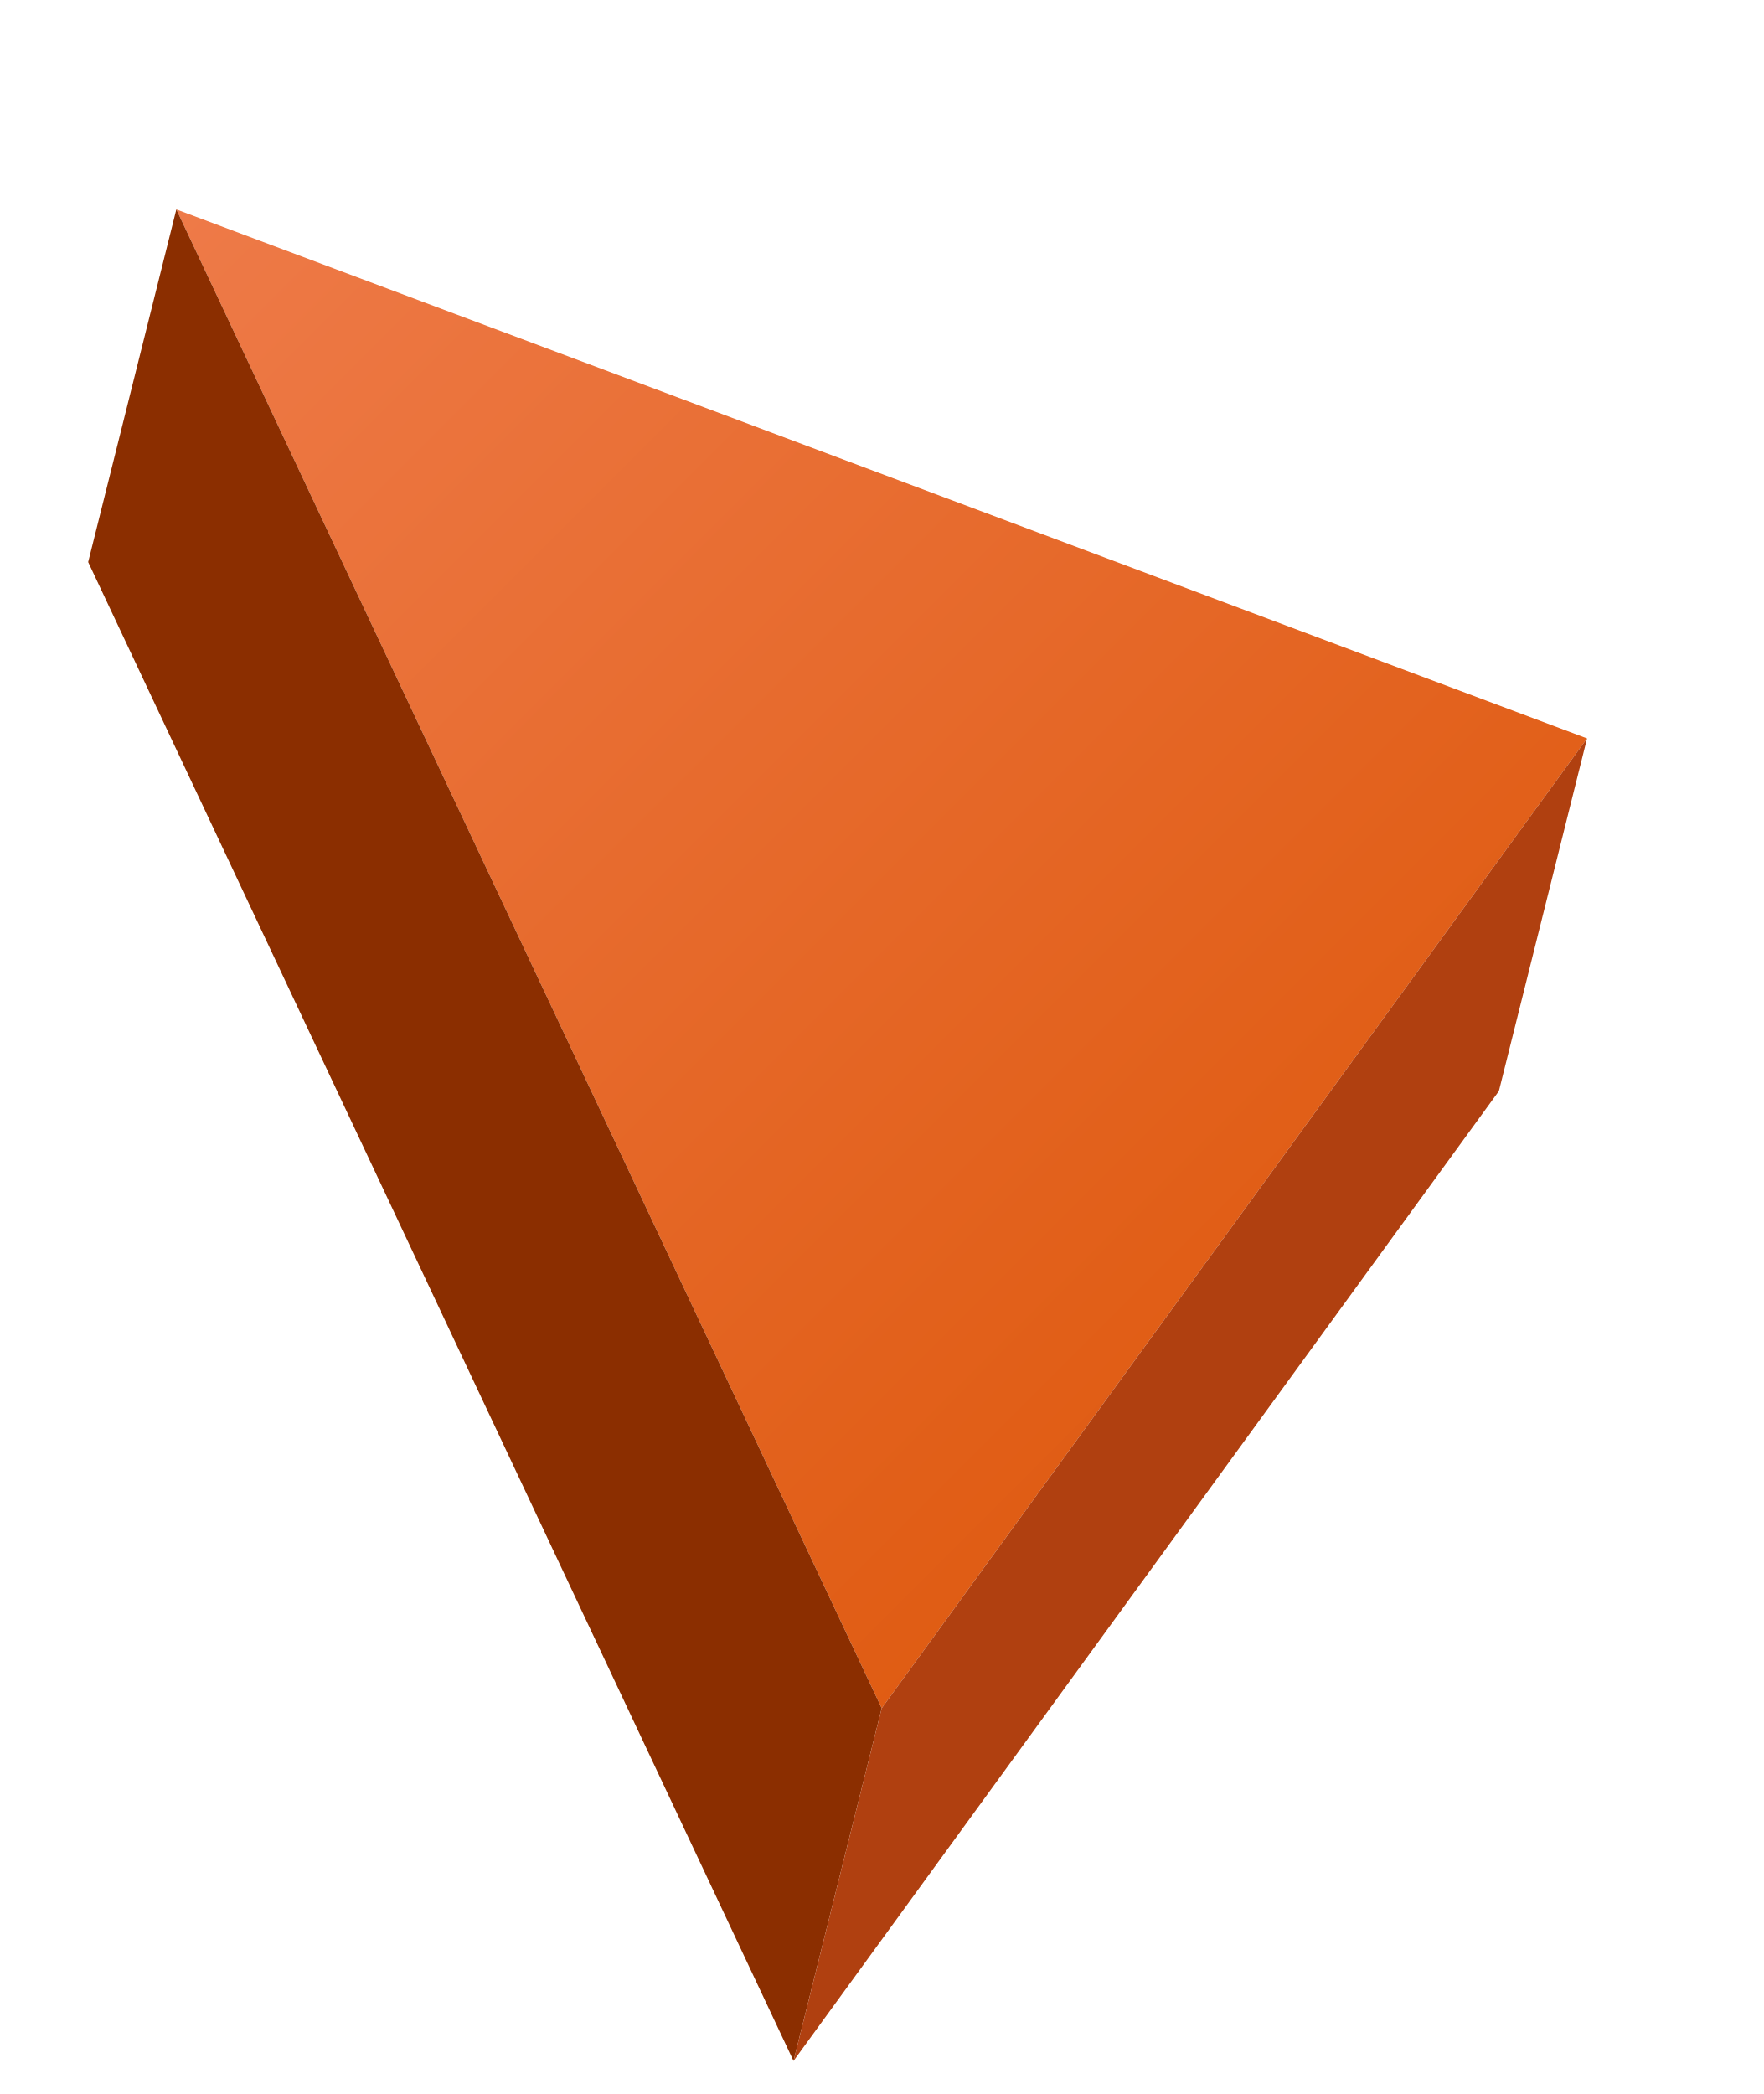
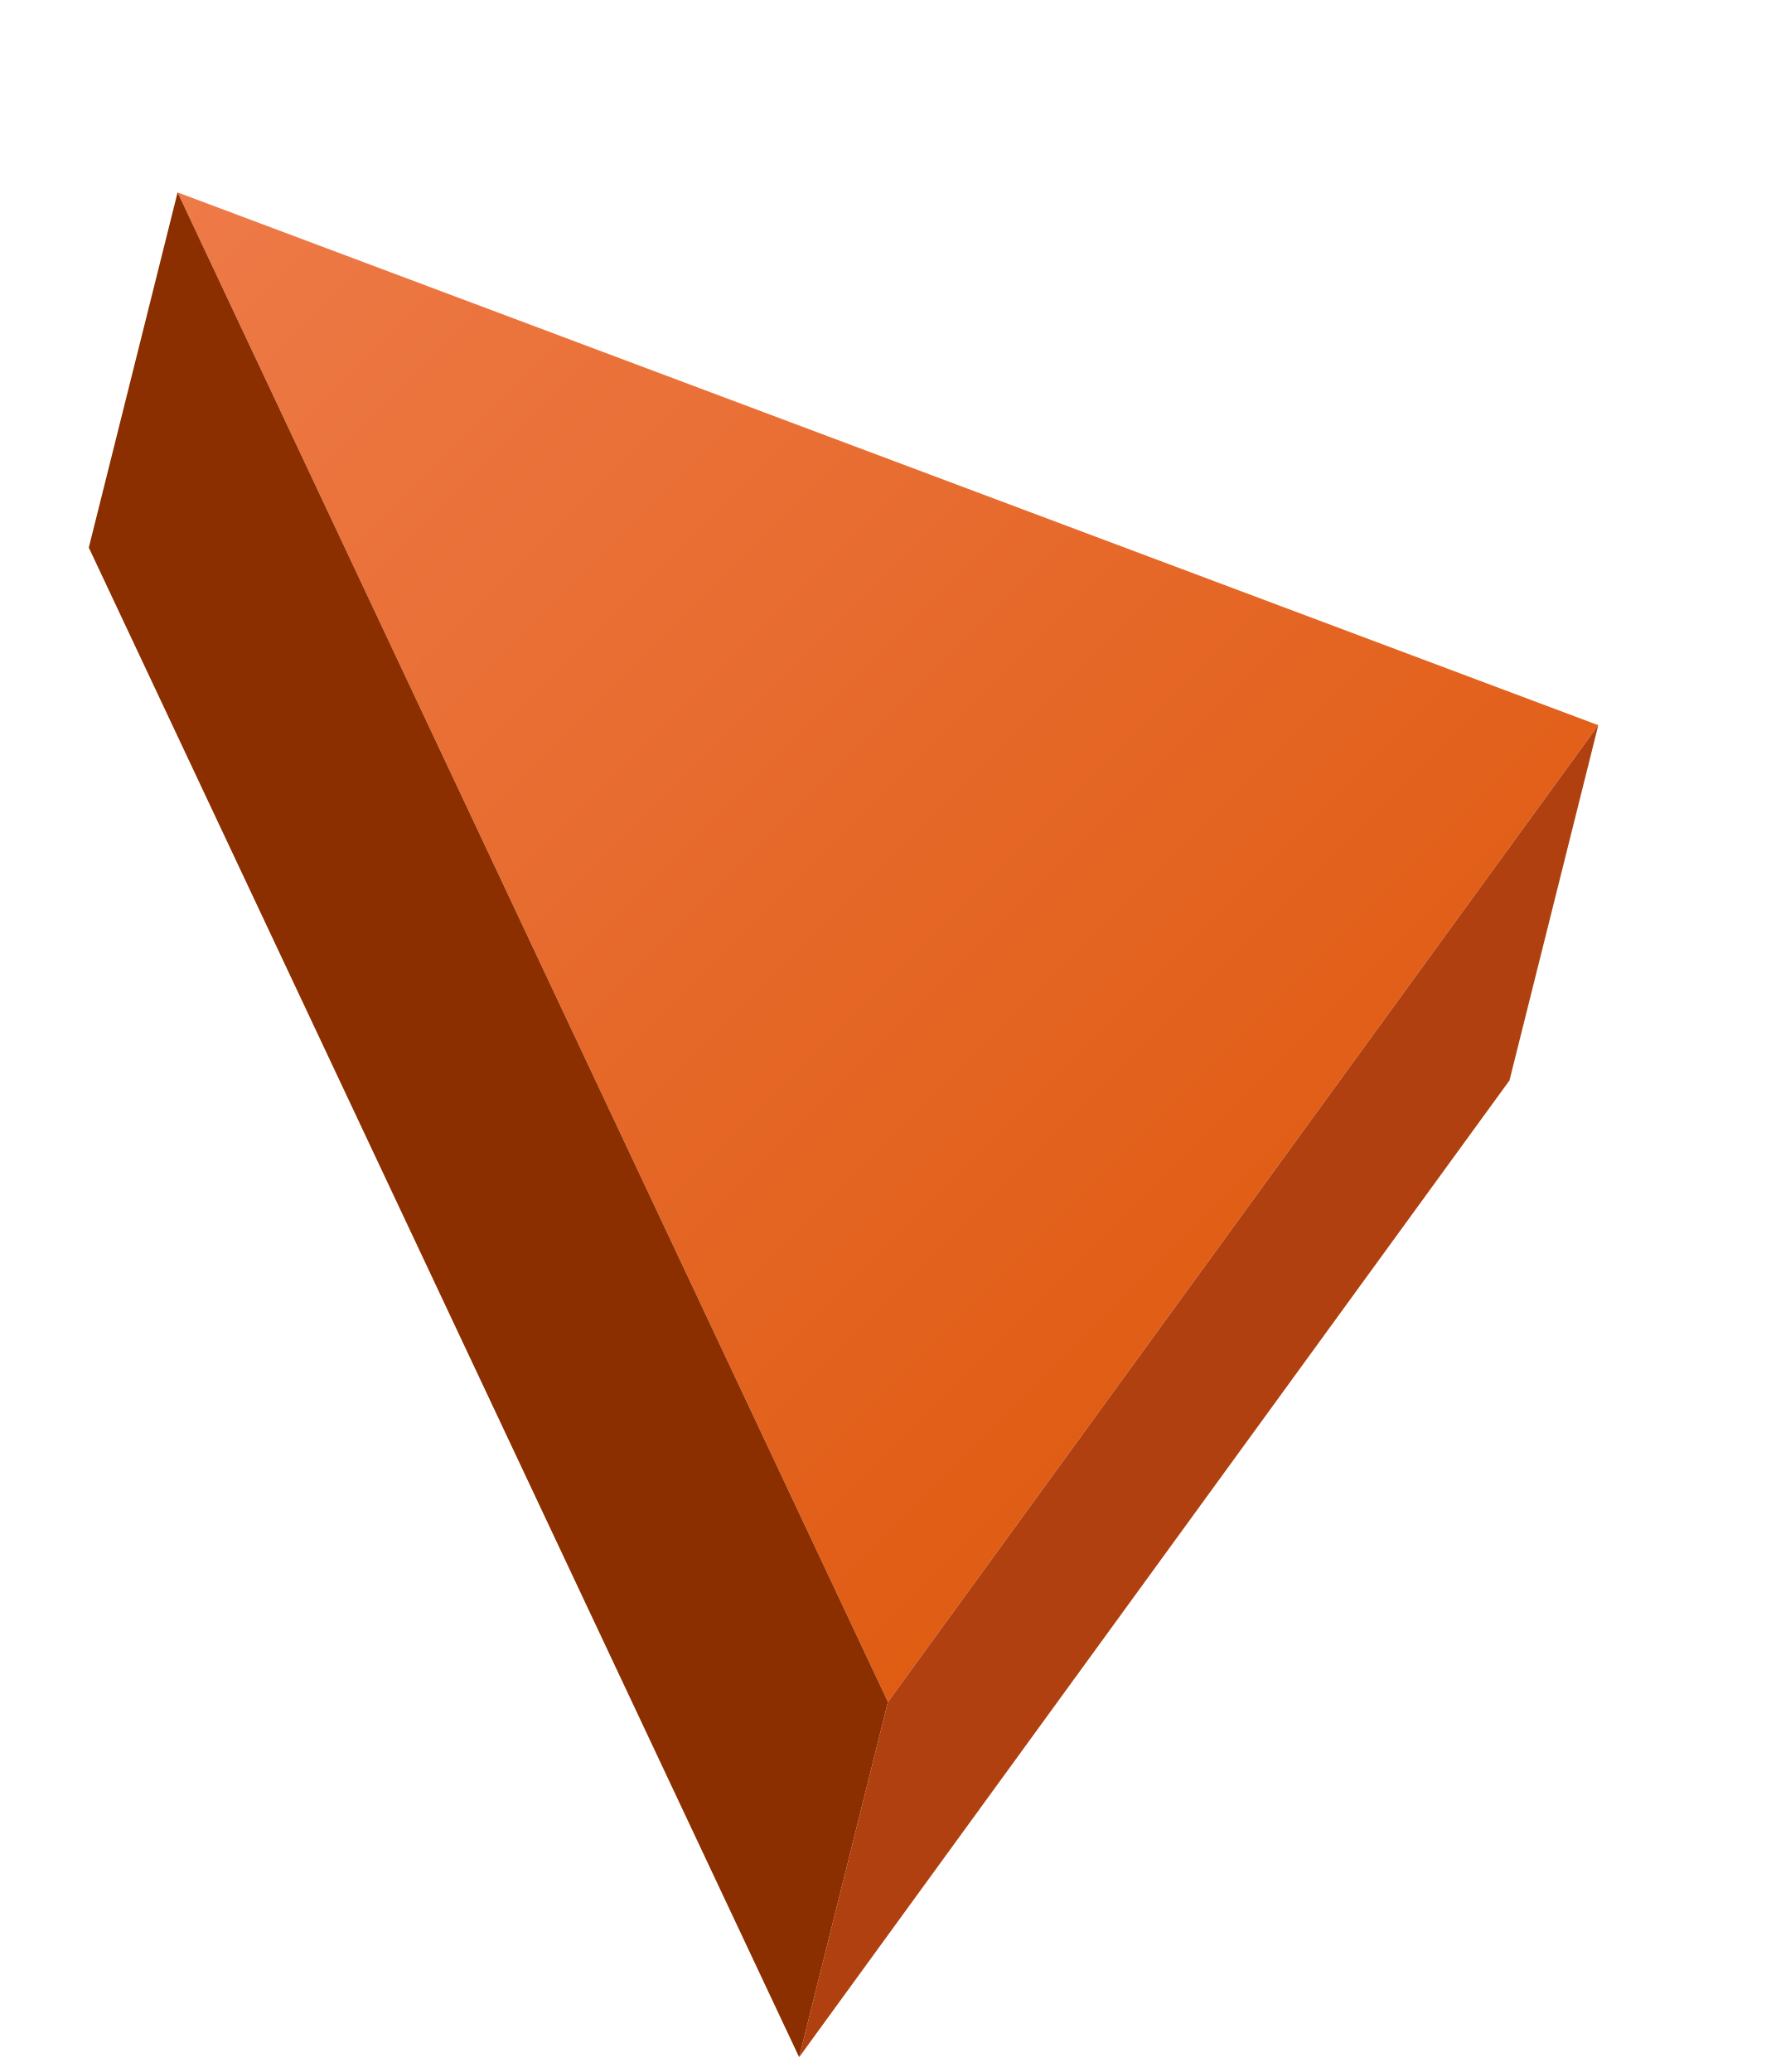
- <svg xmlns="http://www.w3.org/2000/svg" width="16" height="19" viewBox="0 0 40 46" fill="none">
+ <svg xmlns="http://www.w3.org/2000/svg" width="24" height="28" viewBox="0 0 40 46" fill="none">
  <defs>
    <linearGradient id="main" x1="4" y1="4" x2="36" y2="36" gradientUnits="userSpaceOnUse">
      <stop offset="0%" stop-color="#EE7A48" />
      <stop offset="100%" stop-color="#DC5405" />
    </linearGradient>
  </defs>
  <path d="M4 4 L36 16 L20 38 Z" fill="url(#main)" />
  <path d="M4 4 L2 12 L18 46 L20 38 Z" fill="#8B2E00" />
  <path d="M20 38 L18 46 L34 24 L36 16 Z" fill="#B04010" />
</svg>
